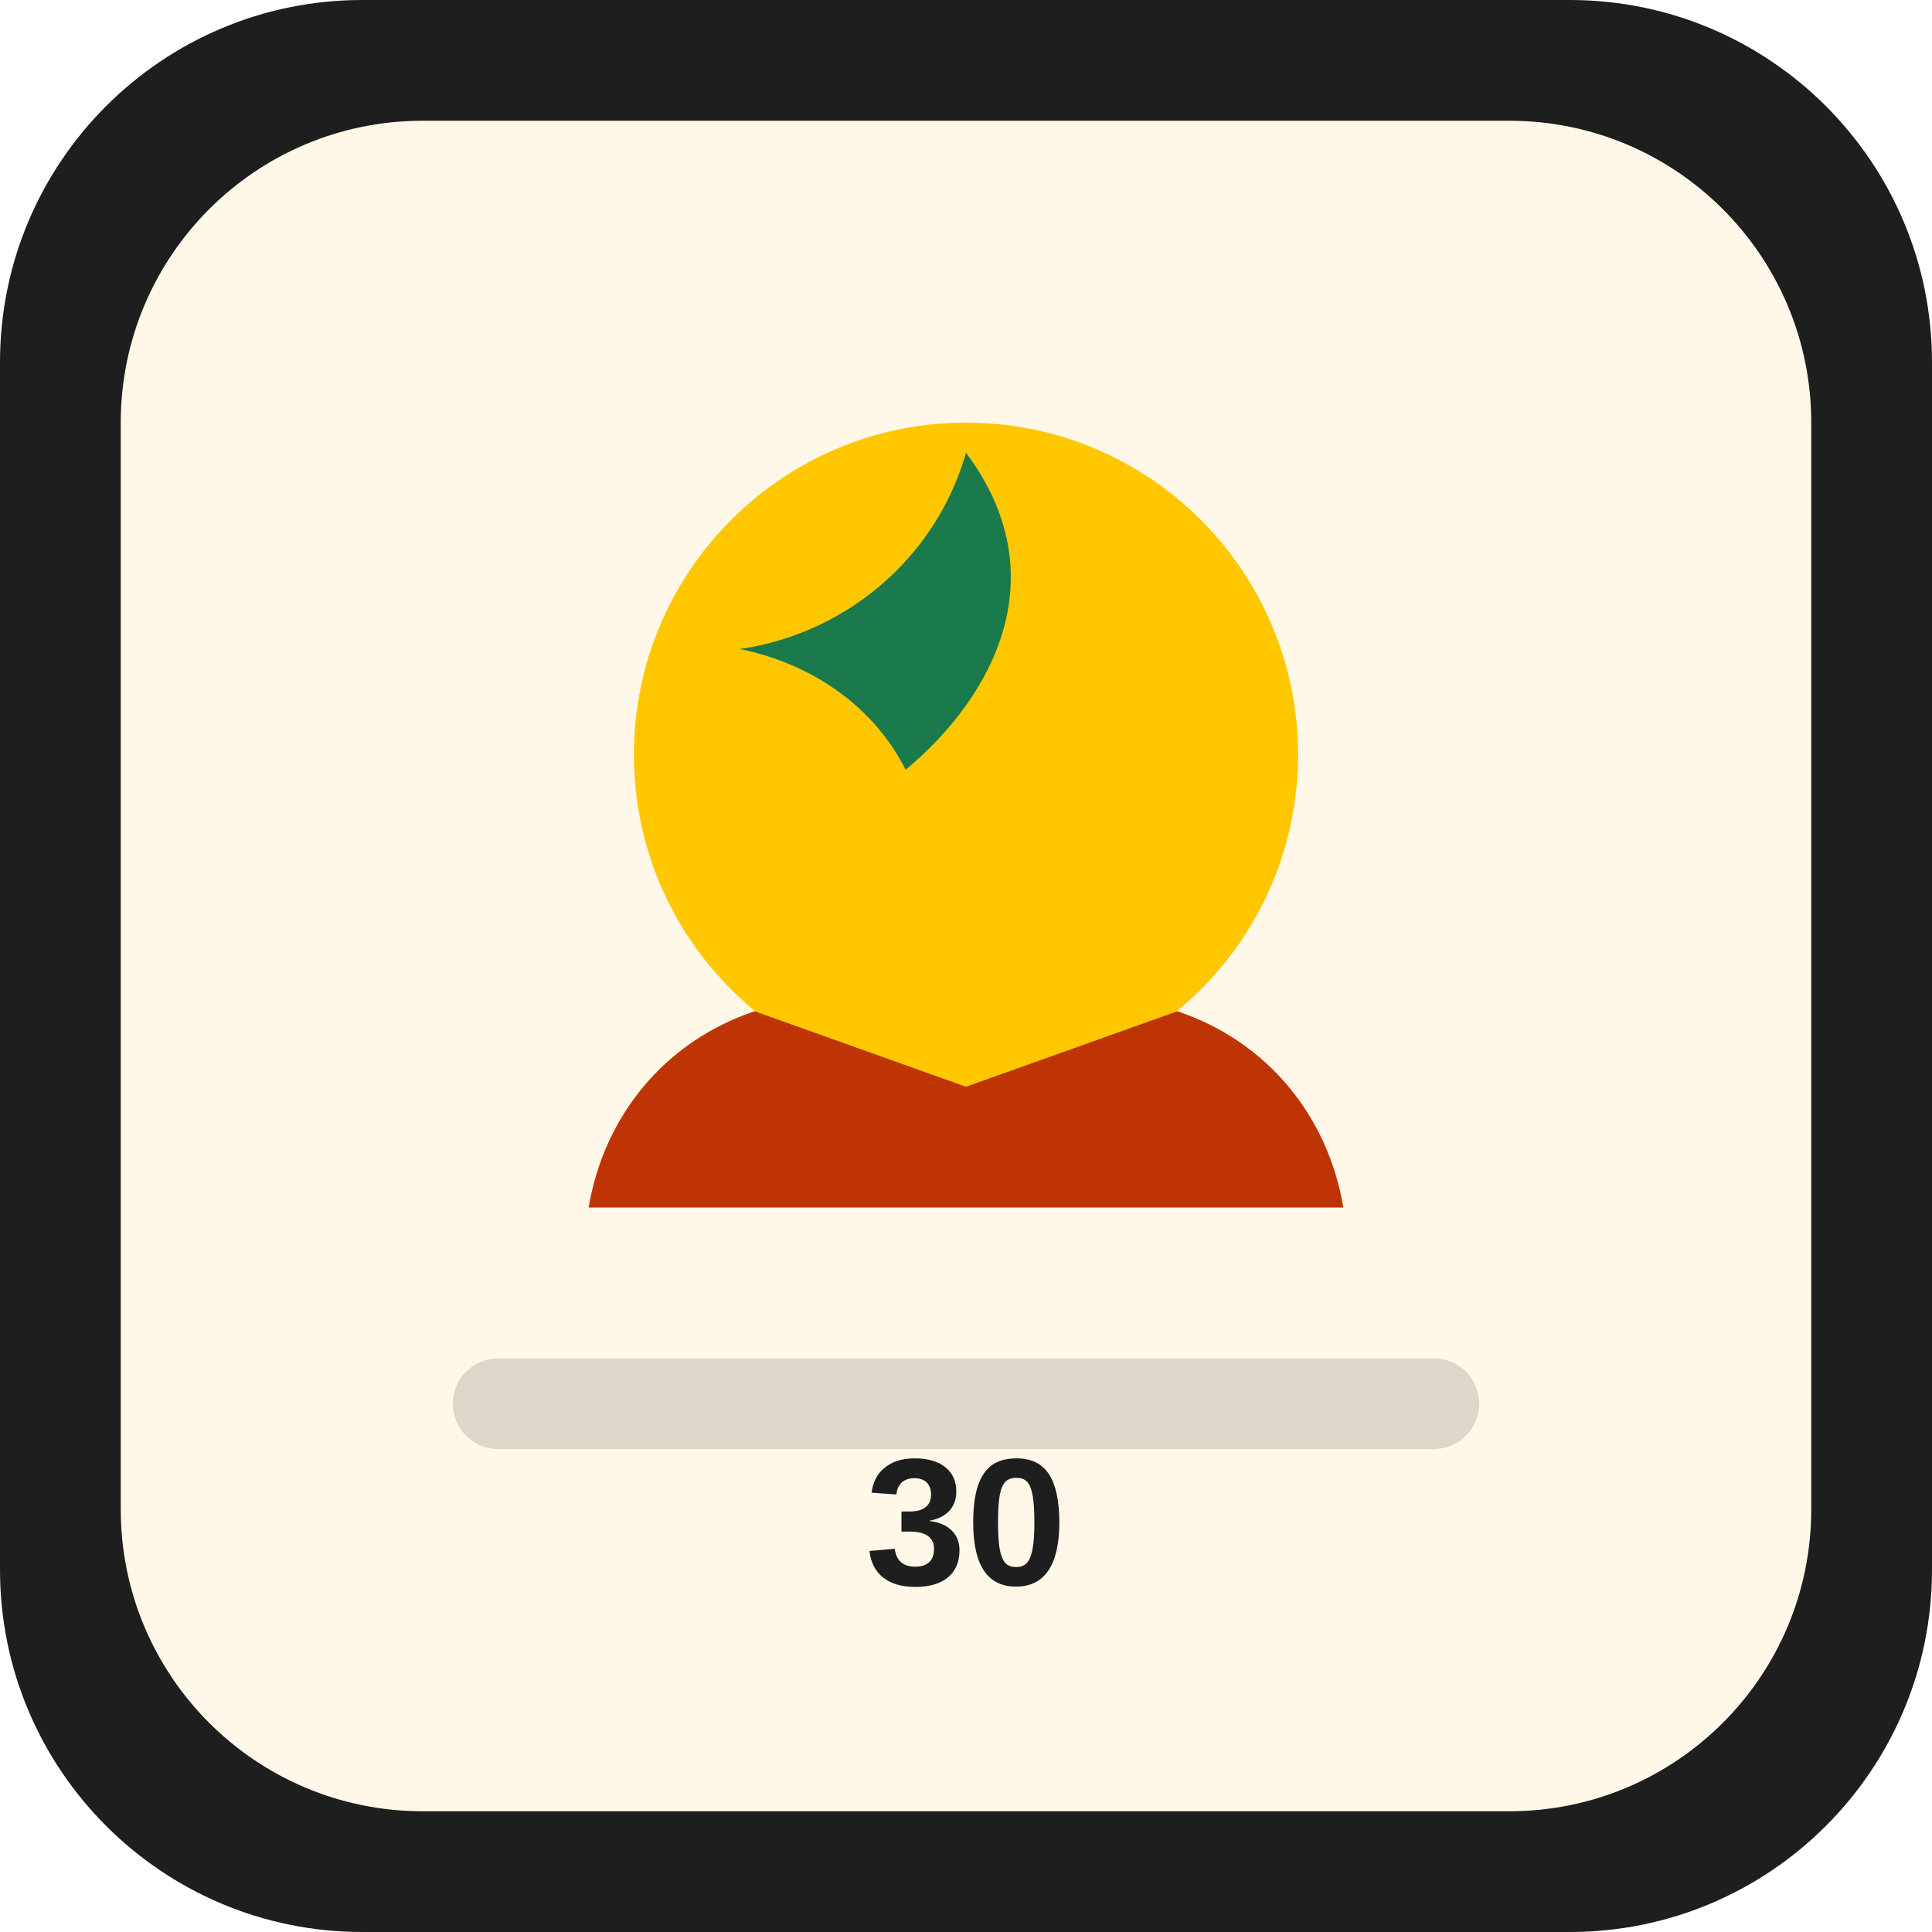
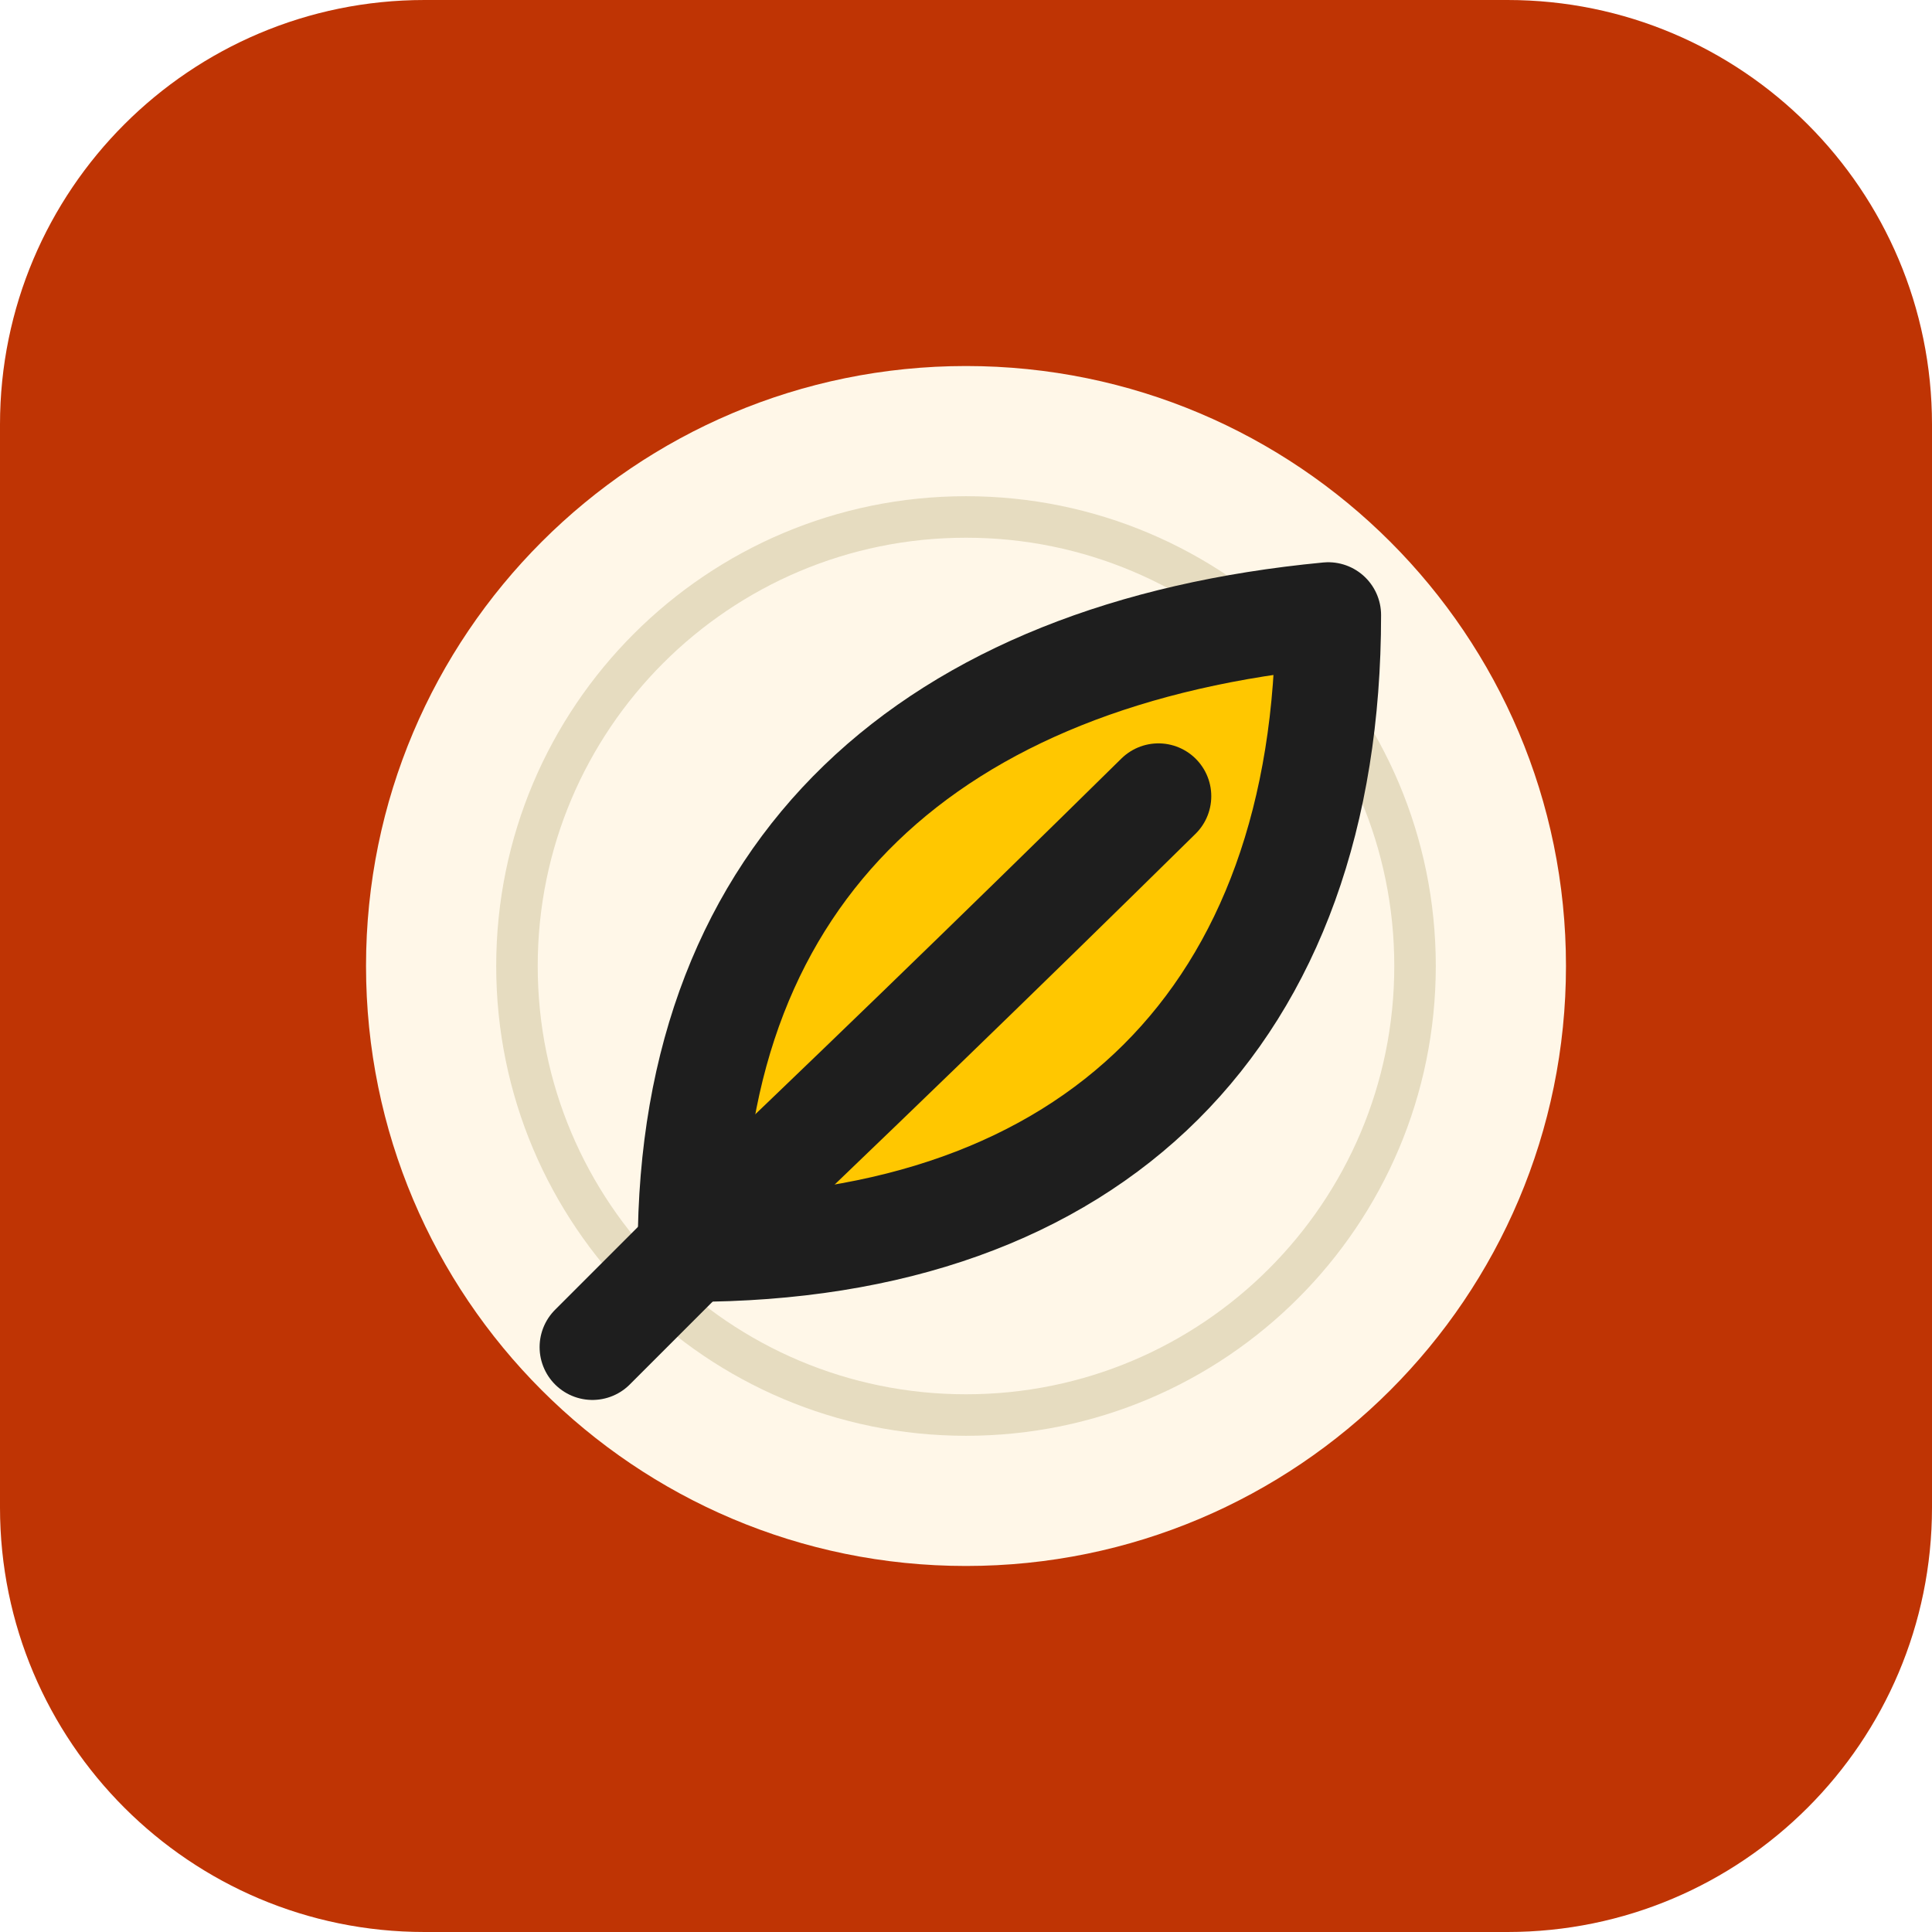
- <svg xmlns="http://www.w3.org/2000/svg" viewBox="0 0 512 512" role="img" aria-label="30-Day Whole Food Plan">
-   <rect width="512" height="512" rx="96" fill="#1e1e1e" />
-   <rect x="32" y="32" width="448" height="448" rx="80" fill="#fff7e8" />
-   <circle cx="256" cy="200" r="88" fill="#ffc700" />
-   <path fill="#1a7a4c" d="M256 120c-8 28-32 48-60 52 20 4 36 16 44 32 24-20 40-52 16-84z" />
-   <path fill="#bf3404" d="M200 268c-24 8-40 28-44 52h200c-4-24-20-44-44-52l-56 20-56-20z" />
-   <rect x="120" y="360" width="272" height="24" rx="12" fill="#1e1e1e" opacity="0.15" />
-   <text x="256" y="420" text-anchor="middle" font-family="Arial,sans-serif" font-weight="bold" font-size="48" fill="#1e1e1e">30</text>
+ <svg xmlns="http://www.w3.org/2000/svg" viewBox="0 0 1024 1024" width="1024" height="1024">
+   <defs>
+     <clipPath id="sq">
+       <rect width="1024" height="1024" rx="225" ry="225" />
+     </clipPath>
+   </defs>
+   <g clip-path="url(#sq)">
+     <rect width="1024" height="1024" fill="#bf3404" />
+     <circle cx="512" cy="512" r="318" fill="#fff7e8" />
+     <circle cx="512" cy="512" r="238" fill="none" stroke="#e6dcc0" stroke-width="22" />
+     <g transform="translate(14 -10)">
+       <path d="M352 672 C 352 470 480 356 690 336 C 690 548 566 672 352 672 Z" fill="#ffc700" stroke="#1e1e1e" stroke-width="56" stroke-linejoin="round" />
+       <path d="M300 724 L 352 672 Q 470 560 600 432" fill="none" stroke="#1e1e1e" stroke-width="56" stroke-linecap="round" stroke-linejoin="round" />
+     </g>
+   </g>
</svg>
